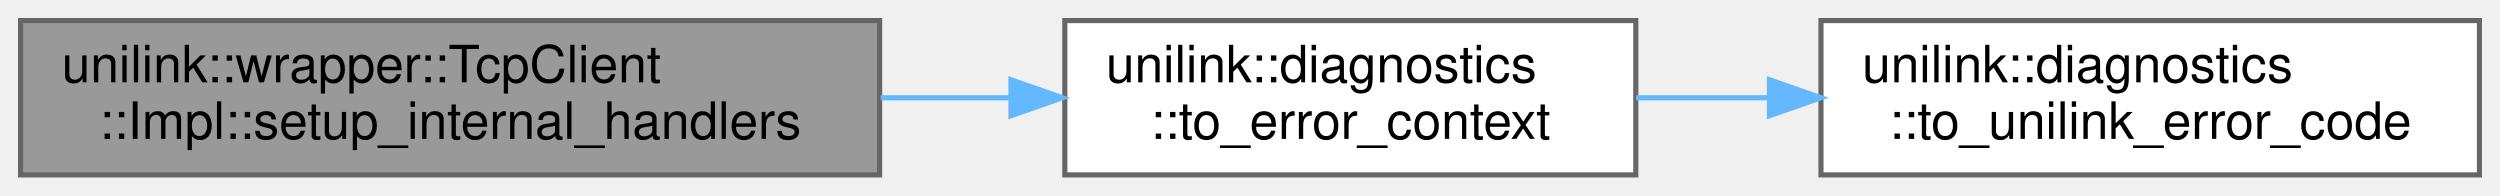
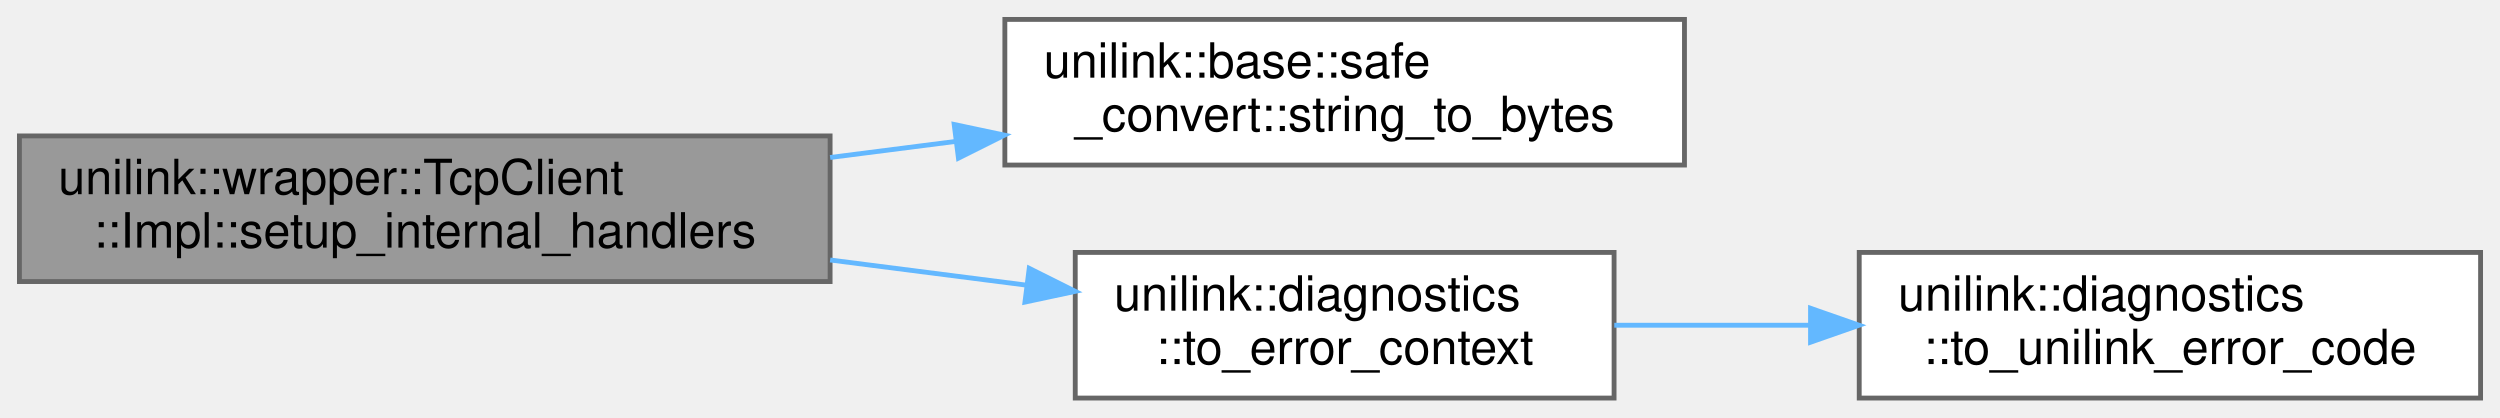
- <svg xmlns="http://www.w3.org/2000/svg" xmlns:xlink="http://www.w3.org/1999/xlink" width="486pt" height="38pt" viewBox="0.00 0.00 486.00 38.00">
-   <g id="graph0" class="graph" transform="scale(1 1) rotate(0) translate(4 34)">
+ <svg xmlns="http://www.w3.org/2000/svg" xmlns:xlink="http://www.w3.org/1999/xlink" width="515pt" height="86pt" viewBox="0.00 0.00 515.00 86.00">
+   <g id="graph0" class="graph" transform="scale(1 1) rotate(0) translate(4 82)">
    <g id="Node000001" class="node">
      <g id="a_Node000001">
        <a xlink:title=" ">
-           <polygon fill="#999999" stroke="#666666" points="167,-30 0,-30 0,0 167,0 167,-30" />
-           <text text-anchor="start" x="8" y="-18" font-family="Helvetica,sans-Serif" font-size="10.00">unilink::wrapper::TcpClient</text>
-           <text text-anchor="middle" x="83.5" y="-7" font-family="Helvetica,sans-Serif" font-size="10.00">::Impl::setup_internal_handlers</text>
+           <polygon fill="#999999" stroke="#666666" points="167,-54 0,-54 0,-24 167,-24 167,-54" />
+           <text text-anchor="start" x="8" y="-42" font-family="Helvetica,sans-Serif" font-size="10.00">unilink::wrapper::TcpClient</text>
+           <text text-anchor="middle" x="83.5" y="-31" font-family="Helvetica,sans-Serif" font-size="10.00">::Impl::setup_internal_handlers</text>
        </a>
      </g>
    </g>
    <g id="Node000002" class="node">
      <g id="a_Node000002">
-         <a xlink:href="namespaceunilink_1_1diagnostics.html#a54b6b94a2a2b770022045845ec4eaada" target="_top" xlink:title="Converts ErrorInfo to wrapper::ErrorContext.">
-           <polygon fill="white" stroke="#666666" points="314,-30 203,-30 203,0 314,0 314,-30" />
-           <text text-anchor="start" x="211" y="-18" font-family="Helvetica,sans-Serif" font-size="10.00">unilink::diagnostics</text>
-           <text text-anchor="middle" x="258.5" y="-7" font-family="Helvetica,sans-Serif" font-size="10.00">::to_error_context</text>
+         <a xlink:href="namespaceunilink_1_1base_1_1safe__convert.html#a575f6a399b270deff205277e7b9c3b6c" target="_top" xlink:title="Safely obtain a view of std::string as byte array without allocation.">
+           <polygon fill="white" stroke="#666666" points="343,-78 203,-78 203,-48 343,-48 343,-78" />
+           <text text-anchor="start" x="211" y="-66" font-family="Helvetica,sans-Serif" font-size="10.00">unilink::base::safe</text>
+           <text text-anchor="middle" x="273" y="-55" font-family="Helvetica,sans-Serif" font-size="10.00">_convert::string_to_bytes</text>
        </a>
      </g>
    </g>
    <g id="edge1_Node000001_Node000002" class="edge">
      <g id="a_edge1_Node000001_Node000002">
        <a xlink:title=" ">
-           <path fill="none" stroke="#63b8ff" d="M167.2,-15C175.63,-15 184.11,-15 192.31,-15" />
-           <polygon fill="#63b8ff" stroke="#63b8ff" points="192.53,-18.5 202.53,-15 192.53,-11.5 192.53,-18.5" />
+           <path fill="none" stroke="#63b8ff" d="M167.01,-49.56C175.63,-50.66 184.37,-51.78 192.95,-52.88" />
+           <polygon fill="#63b8ff" stroke="#63b8ff" points="192.56,-56.36 202.92,-54.16 193.44,-49.42 192.56,-56.36" />
        </a>
      </g>
    </g>
    <g id="Node000003" class="node">
      <g id="a_Node000003">
-         <a xlink:href="namespaceunilink_1_1diagnostics.html#aee016aa3a0ee29635787a9755eb352f1" target="_top" xlink:title="Maps boost::system::error_code to Unilink ErrorCode.">
-           <polygon fill="white" stroke="#666666" points="478,-30 350,-30 350,0 478,0 478,-30" />
-           <text text-anchor="start" x="358" y="-18" font-family="Helvetica,sans-Serif" font-size="10.00">unilink::diagnostics</text>
-           <text text-anchor="middle" x="414" y="-7" font-family="Helvetica,sans-Serif" font-size="10.00">::to_unilink_error_code</text>
+         <a xlink:href="namespaceunilink_1_1diagnostics.html#a54b6b94a2a2b770022045845ec4eaada" target="_top" xlink:title="Converts ErrorInfo to wrapper::ErrorContext.">
+           <polygon fill="white" stroke="#666666" points="328.5,-30 217.5,-30 217.5,0 328.5,0 328.5,-30" />
+           <text text-anchor="start" x="225.5" y="-18" font-family="Helvetica,sans-Serif" font-size="10.00">unilink::diagnostics</text>
+           <text text-anchor="middle" x="273" y="-7" font-family="Helvetica,sans-Serif" font-size="10.00">::to_error_context</text>
        </a>
      </g>
    </g>
-     <g id="edge2_Node000002_Node000003" class="edge">
-       <g id="a_edge2_Node000002_Node000003">
+     <g id="edge2_Node000001_Node000003" class="edge">
+       <g id="a_edge2_Node000001_Node000003">
        <a xlink:title=" ">
-           <path fill="none" stroke="#63b8ff" d="M314.05,-15C322.41,-15 331.16,-15 339.84,-15" />
-           <polygon fill="#63b8ff" stroke="#63b8ff" points="339.98,-18.5 349.98,-15 339.98,-11.5 339.98,-18.5" />
+           <path fill="none" stroke="#63b8ff" d="M167.01,-28.44C180.5,-26.71 194.31,-24.94 207.29,-23.28" />
+           <polygon fill="#63b8ff" stroke="#63b8ff" points="208.02,-26.72 217.5,-21.98 207.14,-19.77 208.02,-26.72" />
+         </a>
+       </g>
+     </g>
+     <g id="Node000004" class="node">
+       <g id="a_Node000004">
+         <a xlink:href="namespaceunilink_1_1diagnostics.html#aee016aa3a0ee29635787a9755eb352f1" target="_top" xlink:title="Maps boost::system::error_code to Unilink ErrorCode.">
+           <polygon fill="white" stroke="#666666" points="507,-30 379,-30 379,0 507,0 507,-30" />
+           <text text-anchor="start" x="387" y="-18" font-family="Helvetica,sans-Serif" font-size="10.00">unilink::diagnostics</text>
+           <text text-anchor="middle" x="443" y="-7" font-family="Helvetica,sans-Serif" font-size="10.00">::to_unilink_error_code</text>
+         </a>
+       </g>
+     </g>
+     <g id="edge3_Node000003_Node000004" class="edge">
+       <g id="a_edge3_Node000003_Node000004">
+         <a xlink:title=" ">
+           <path fill="none" stroke="#63b8ff" d="M328.54,-15C341.37,-15 355.25,-15 368.75,-15" />
+           <polygon fill="#63b8ff" stroke="#63b8ff" points="368.97,-18.5 378.97,-15 368.97,-11.5 368.97,-18.5" />
        </a>
      </g>
    </g>
  </g>
</svg>
